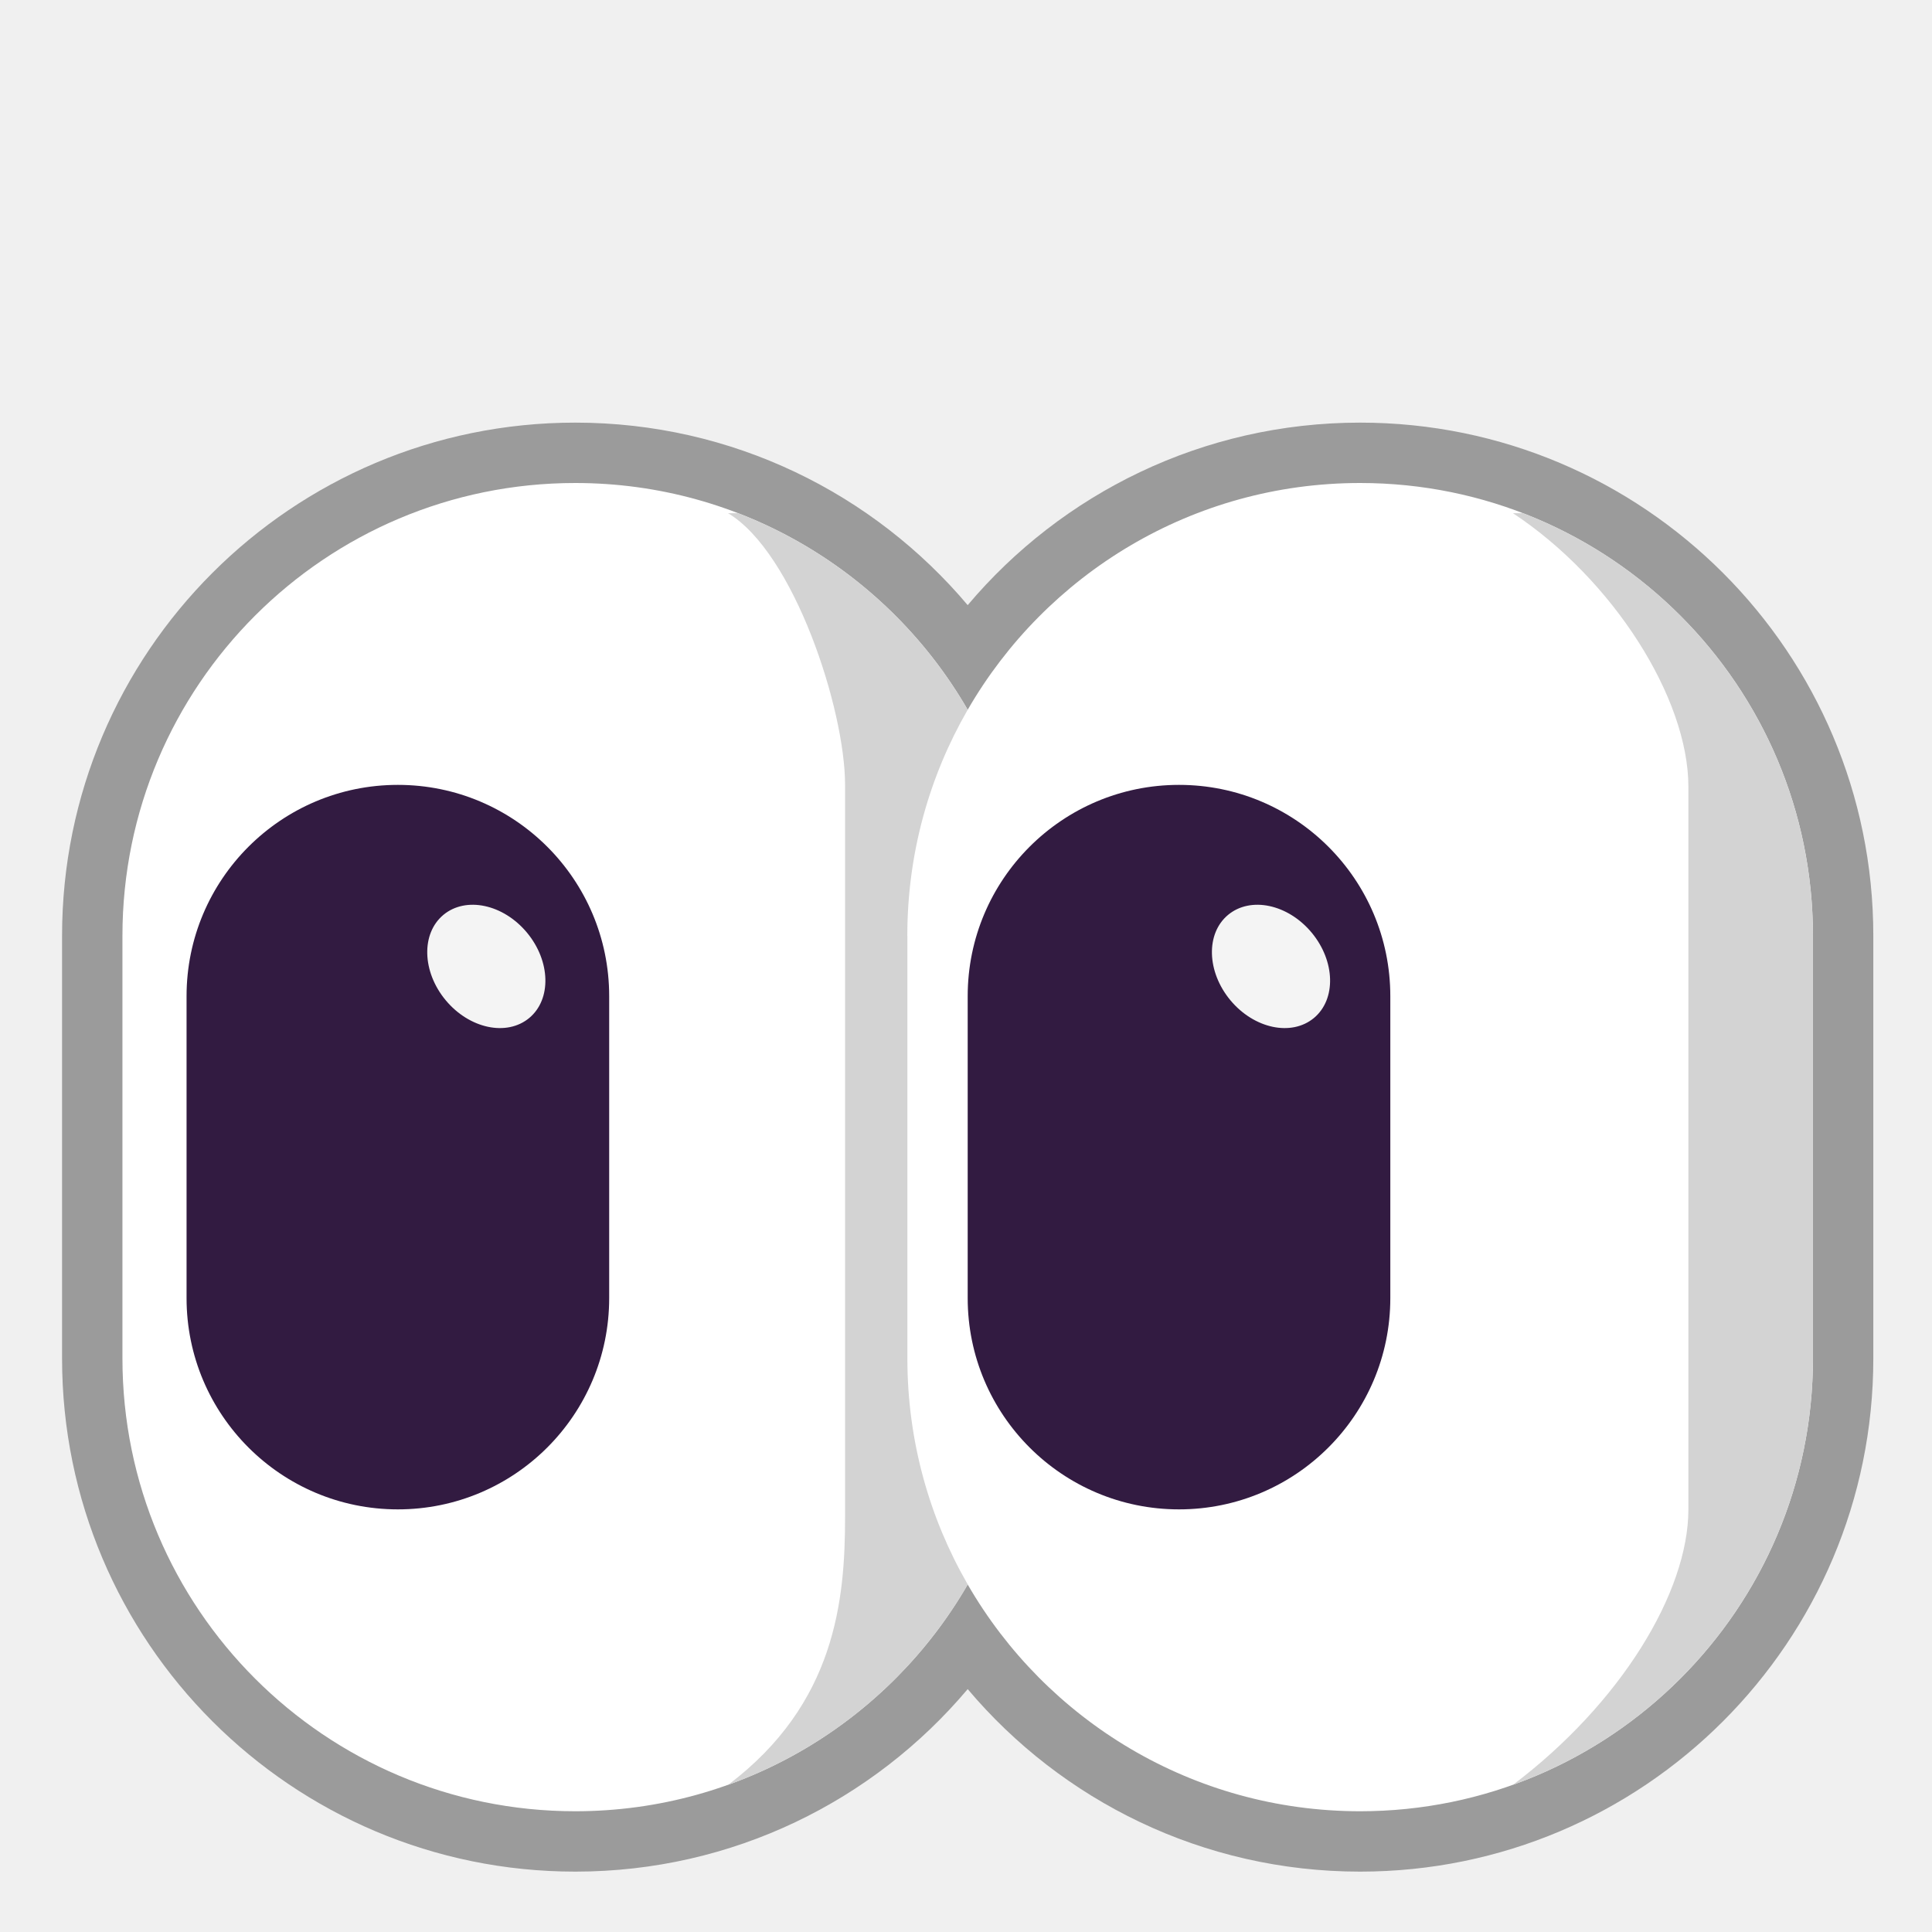
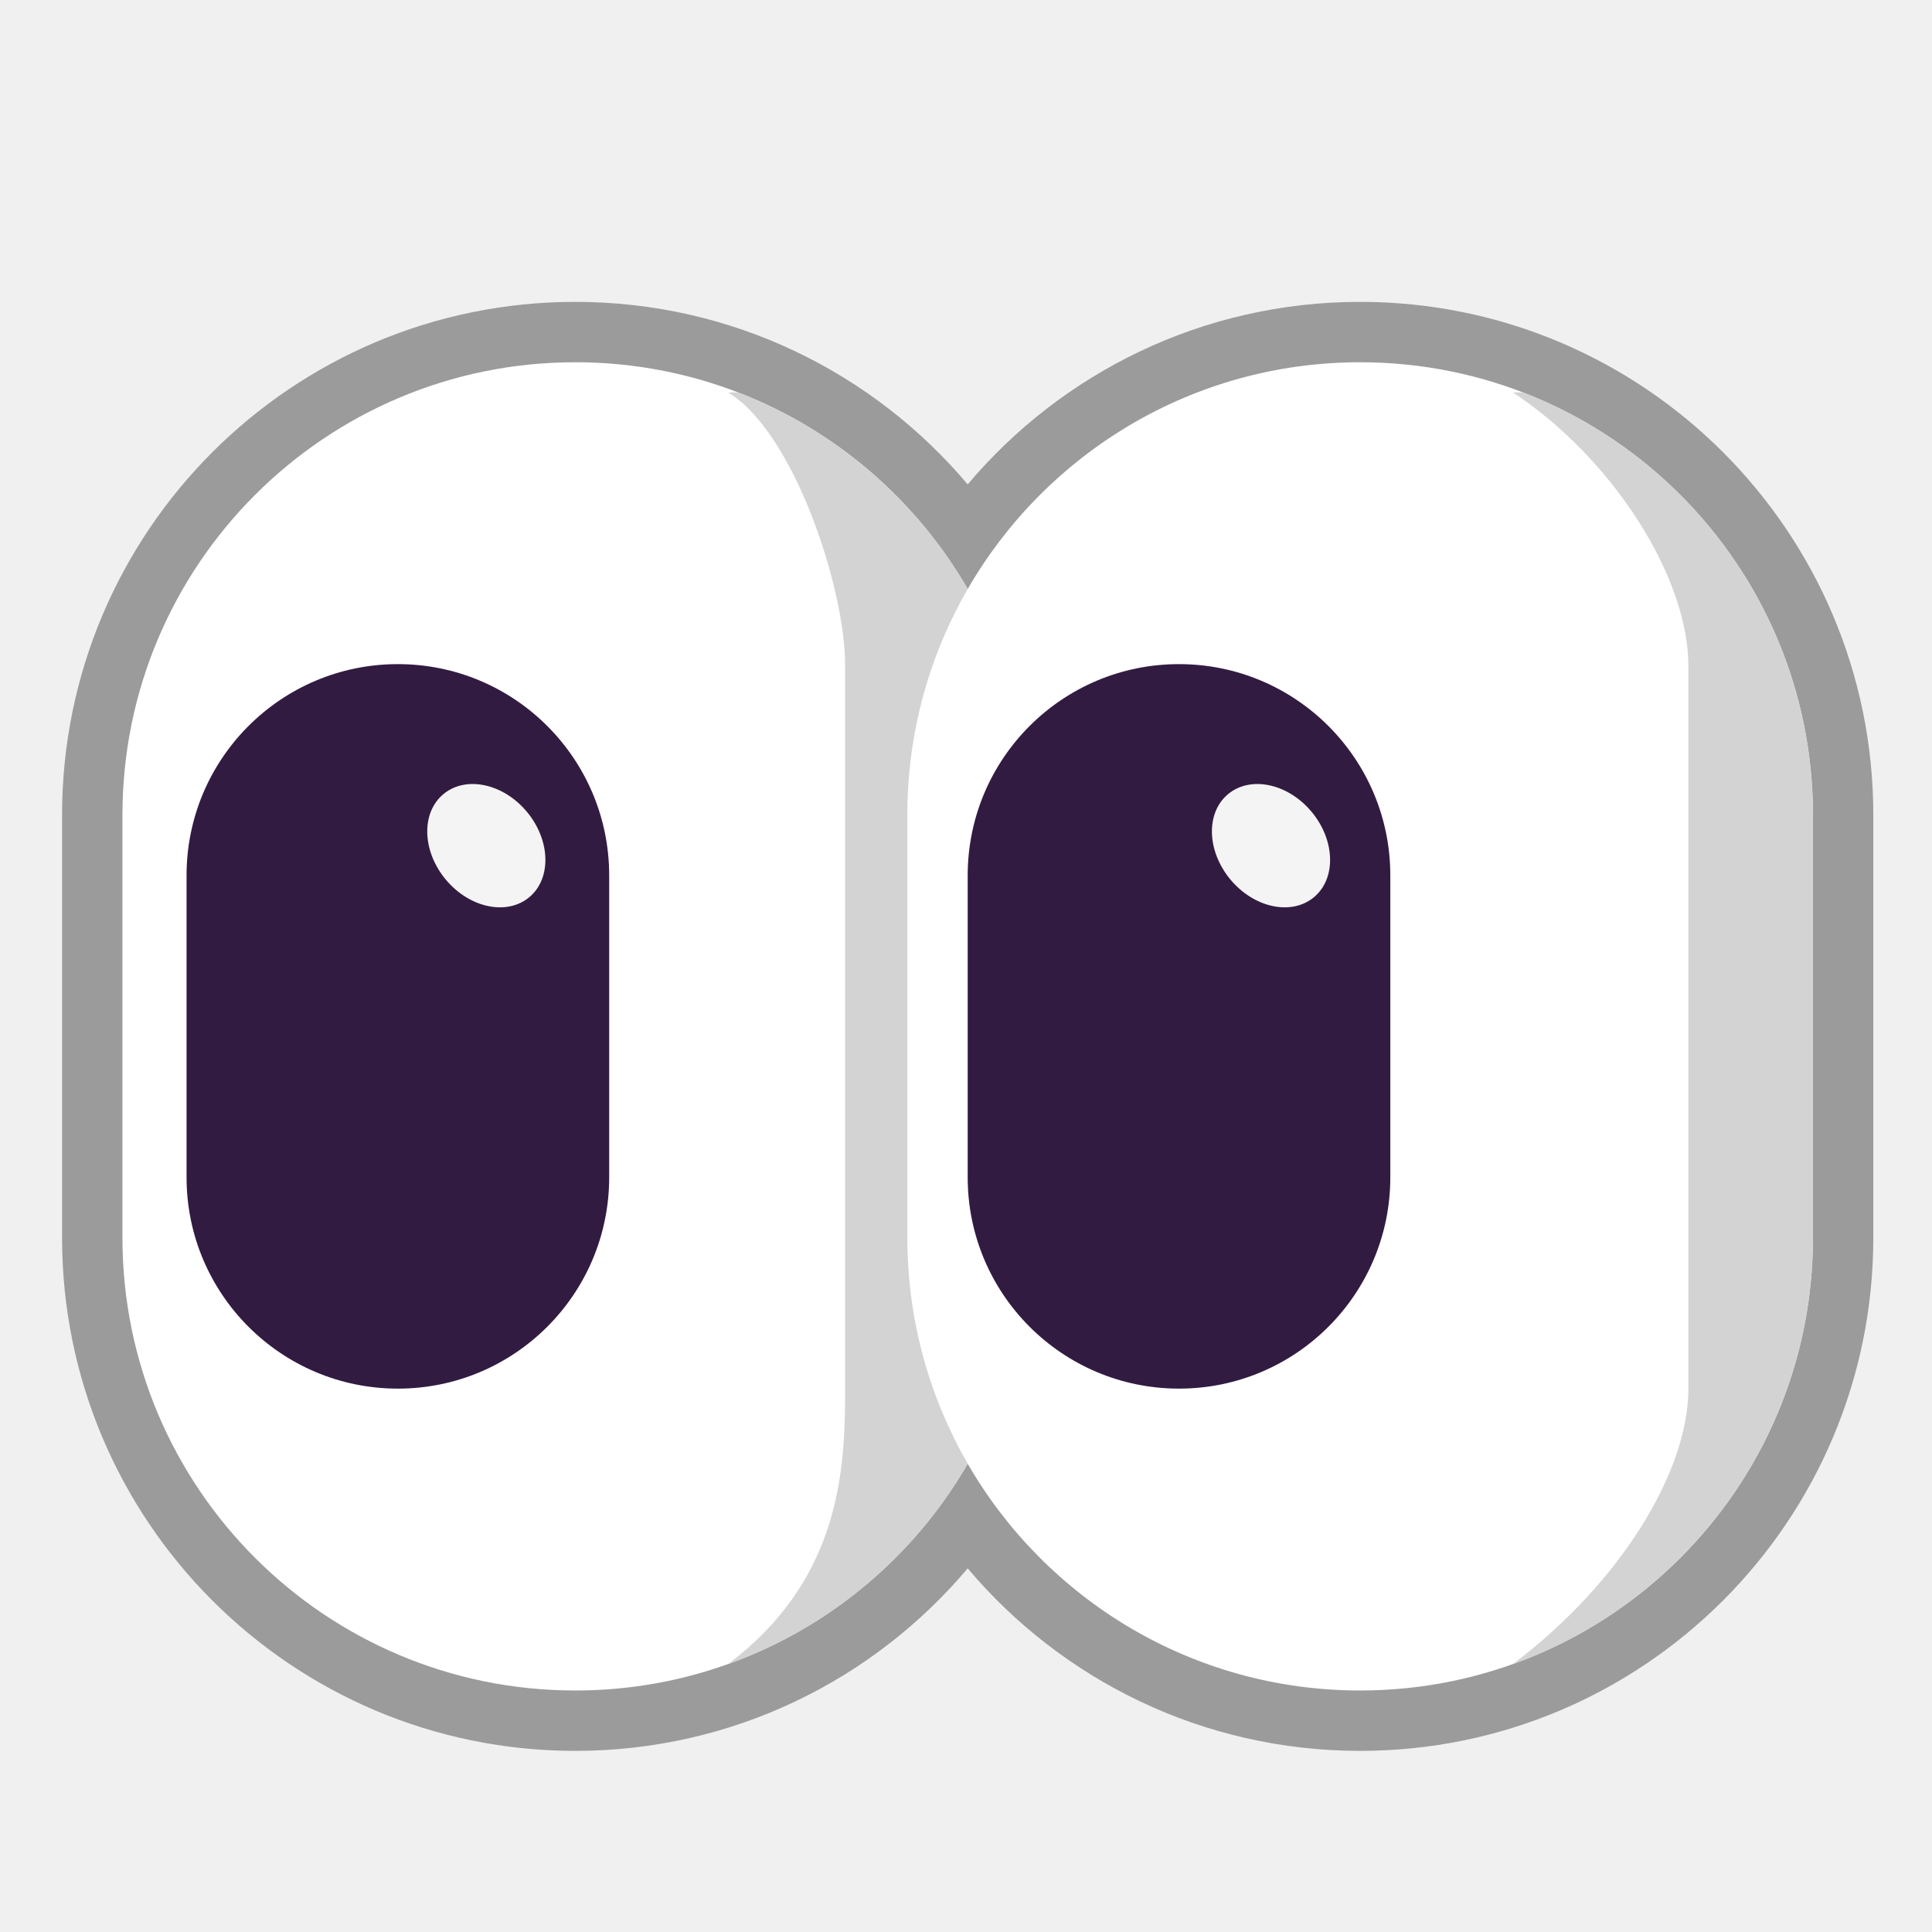
<svg xmlns="http://www.w3.org/2000/svg" id="a" viewBox="0 0 32 32">
-   <path d="M9.528,7C4.833,7,1.028,10.806,1.028,15.5v7c0,4.694,3.806,8.5,8.5,8.5,2.609,0,4.942-1.175,6.5-3.023,1.558,1.847,3.892,3.023,6.5,3.023,4.694,0,8.5-3.806,8.5-8.5v-7c0-4.694-3.806-8.5-8.5-8.5-2.608,0-4.942,1.175-6.5,3.023-1.558-1.847-3.891-3.023-6.5-3.023Z" fill="#9b9b9b" />
-   <path d="M9.528,8c-4.142,0-7.5,3.358-7.5,7.5v7c0,4.142,3.358,7.5,7.5,7.5,2.778,0,5.204-1.511,6.5-3.756,1.296,2.245,3.722,3.756,6.5,3.756,4.142,0,7.5-3.358,7.5-7.5v-7c0-4.142-3.358-7.5-7.5-7.5-2.778,0-5.204,1.511-6.5,3.756-1.296-2.245-3.722-3.756-6.5-3.756Z" fill="#fff" />
-   <path d="M15.028,15.5c0-1.364.364-2.642,1-3.744-.852-1.476-2.193-2.635-3.802-3.256h-.167c1.094.656,1.938,3.25,1.938,4.5v12.125c0,1.375-.156,3.093-1.936,4.437,1.682-.603,3.086-1.791,3.968-3.318-.636-1.102-1-2.38-1-3.744v-7Z" fill="#d3d3d3" />
-   <path d="M30.028,15.5c0-3.191-1.993-5.917-4.802-7h-.167c1.656,1.094,2.906,3.062,2.906,4.531v11.969c0,1.375-1.125,3.218-2.905,4.562,2.896-1.039,4.968-3.808,4.968-7.062v-7Z" fill="#d3d3d3" />
-   <path d="M6.59,13c-1.933,0-3.5,1.567-3.5,3.5v5c0,1.933,1.567,3.5,3.5,3.5s3.5-1.567,3.5-3.5v-5c0-1.933-1.567-3.5-3.5-3.5Z" fill="#321b41" />
-   <path d="M19.528,13c-1.933,0-3.5,1.567-3.5,3.5v5c0,1.933,1.567,3.5,3.5,3.5s3.5-1.567,3.5-3.5v-5c0-1.933-1.567-3.5-3.5-3.5Z" fill="#321b41" />
-   <path d="M8.766,16.861c.371-.309.354-.942-.038-1.414-.393-.472-1.012-.603-1.384-.294-.371.309-.354.942.038,1.414.393.472,1.012.603,1.384.294Z" fill="#f4f4f4" />
-   <path d="M21.763,16.861c.371-.309.354-.942-.038-1.414-.393-.472-1.012-.603-1.384-.294-.372.309-.354.942.038,1.414.393.472,1.012.603,1.384.294Z" fill="#f4f4f4" />
+   <path d="M9.528,5C4.833,5,1.028,8.806,1.028,13.5v7c0,4.694,3.806,8.5,8.5,8.5,2.609,0,4.942-1.175,6.5-3.023,1.558,1.847,3.892,3.023,6.5,3.023,4.694,0,8.5-3.806,8.5-8.5v-7c0-4.694-3.806-8.5-8.5-8.5-2.608,0-4.942,1.175-6.5,3.023-1.558-1.847-3.891-3.023-6.5-3.023Z" fill="#9b9b9b" />
+   <path d="M9.528,6c-4.142,0-7.5,3.358-7.5,7.5v7c0,4.142,3.358,7.5,7.5,7.5,2.778,0,5.204-1.511,6.5-3.756,1.296,2.245,3.722,3.756,6.5,3.756,4.142,0,7.5-3.358,7.5-7.5v-7c0-4.142-3.358-7.5-7.5-7.5-2.778,0-5.204,1.511-6.5,3.756-1.296-2.245-3.722-3.756-6.5-3.756Z" fill="#fff" />
+   <path d="M15.028,13.5c0-1.364.364-2.642,1-3.744-.852-1.476-2.193-2.635-3.802-3.256h-.167c1.094.656,1.938,3.25,1.938,4.5v12.125c0,1.375-.156,3.093-1.936,4.437,1.682-.603,3.086-1.791,3.968-3.318-.636-1.102-1-2.38-1-3.744v-7h0Z" fill="#d3d3d3" />
+   <path d="M30.028,13.5c0-3.191-1.993-5.917-4.802-7h-.167c1.656,1.094,2.906,3.062,2.906,4.531v11.969c0,1.375-1.125,3.218-2.905,4.562,2.896-1.039,4.968-3.808,4.968-7.062v-7Z" fill="#d3d3d3" />
+   <path d="M6.59,11c-1.933,0-3.5,1.567-3.5,3.5v5c0,1.933,1.567,3.5,3.5,3.5s3.5-1.567,3.5-3.5v-5c0-1.933-1.567-3.5-3.5-3.5Z" fill="#321b41" />
+   <path d="M19.528,11c-1.933,0-3.5,1.567-3.5,3.5v5c0,1.933,1.567,3.5,3.5,3.5s3.5-1.567,3.5-3.5v-5c0-1.933-1.567-3.5-3.5-3.5Z" fill="#321b41" />
+   <path d="M8.766,14.861c.371-.309.354-.942-.038-1.414-.393-.472-1.012-.603-1.384-.294-.371.309-.354.942.038,1.414.393.472,1.012.603,1.384.294Z" fill="#f4f4f4" />
+   <path d="M21.763,14.861c.371-.309.354-.942-.038-1.414-.393-.472-1.012-.603-1.384-.294-.372.309-.354.942.038,1.414.393.472,1.012.603,1.384.294Z" fill="#f4f4f4" />
</svg>
